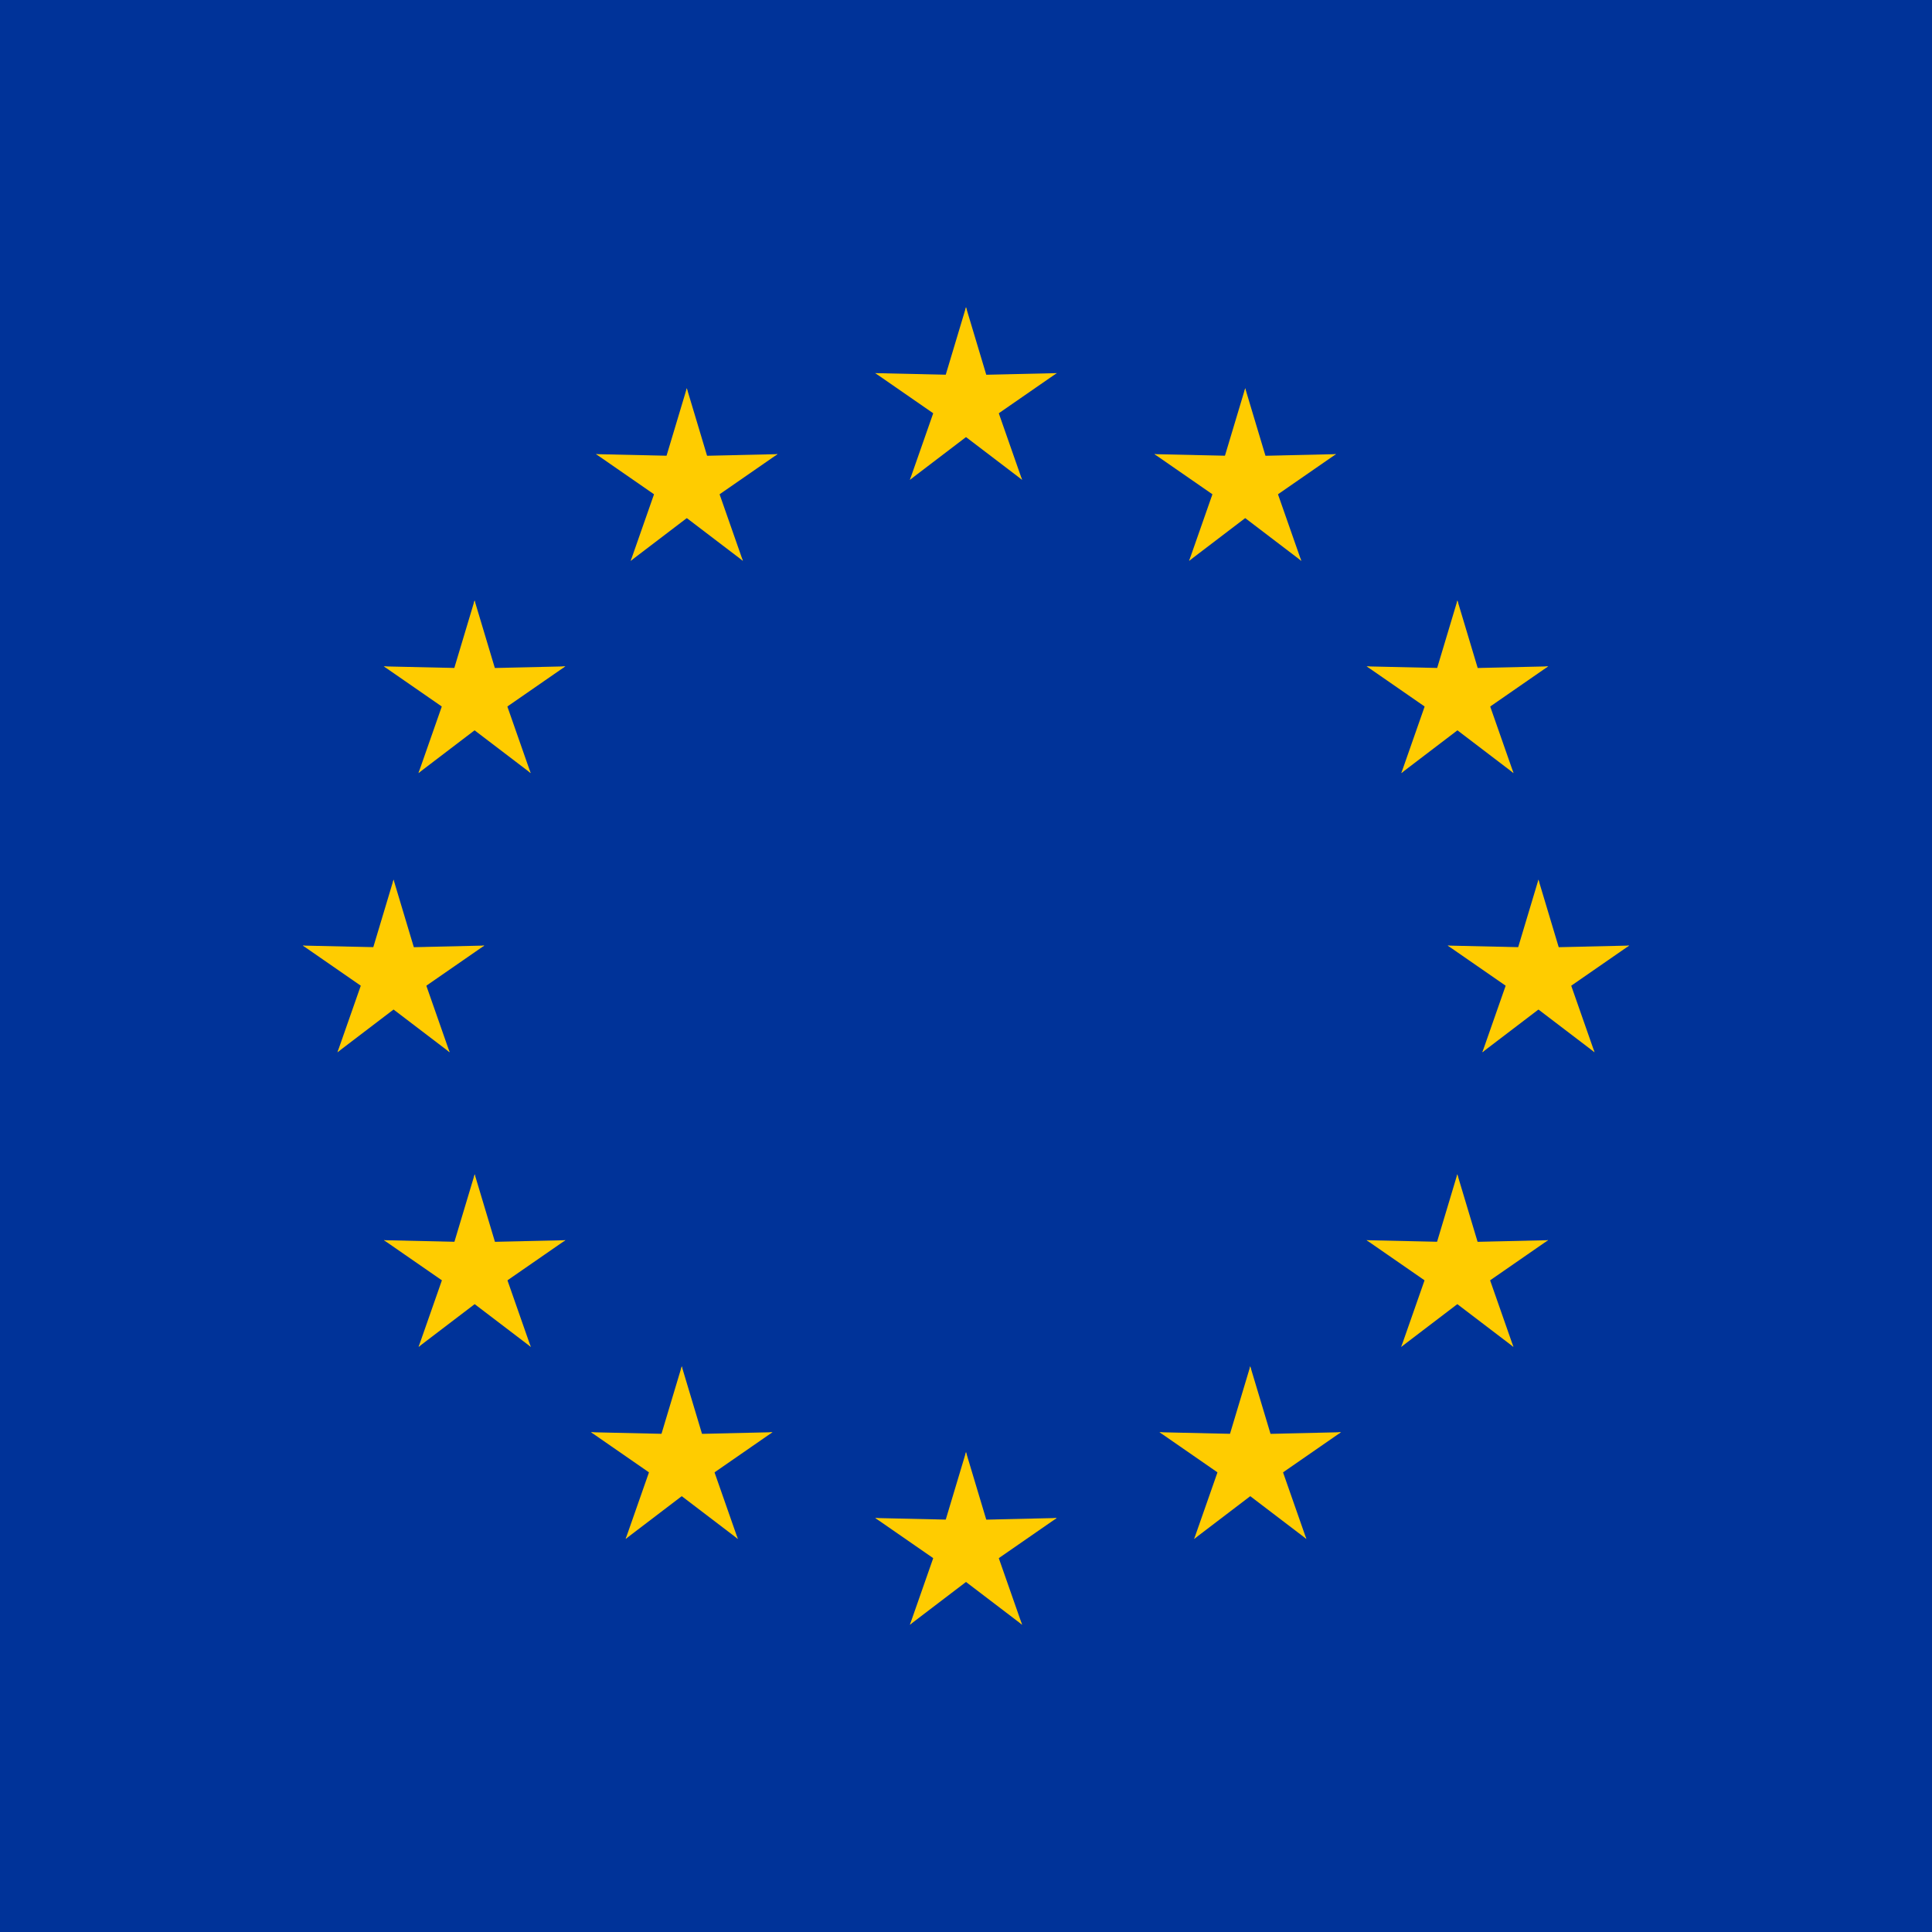
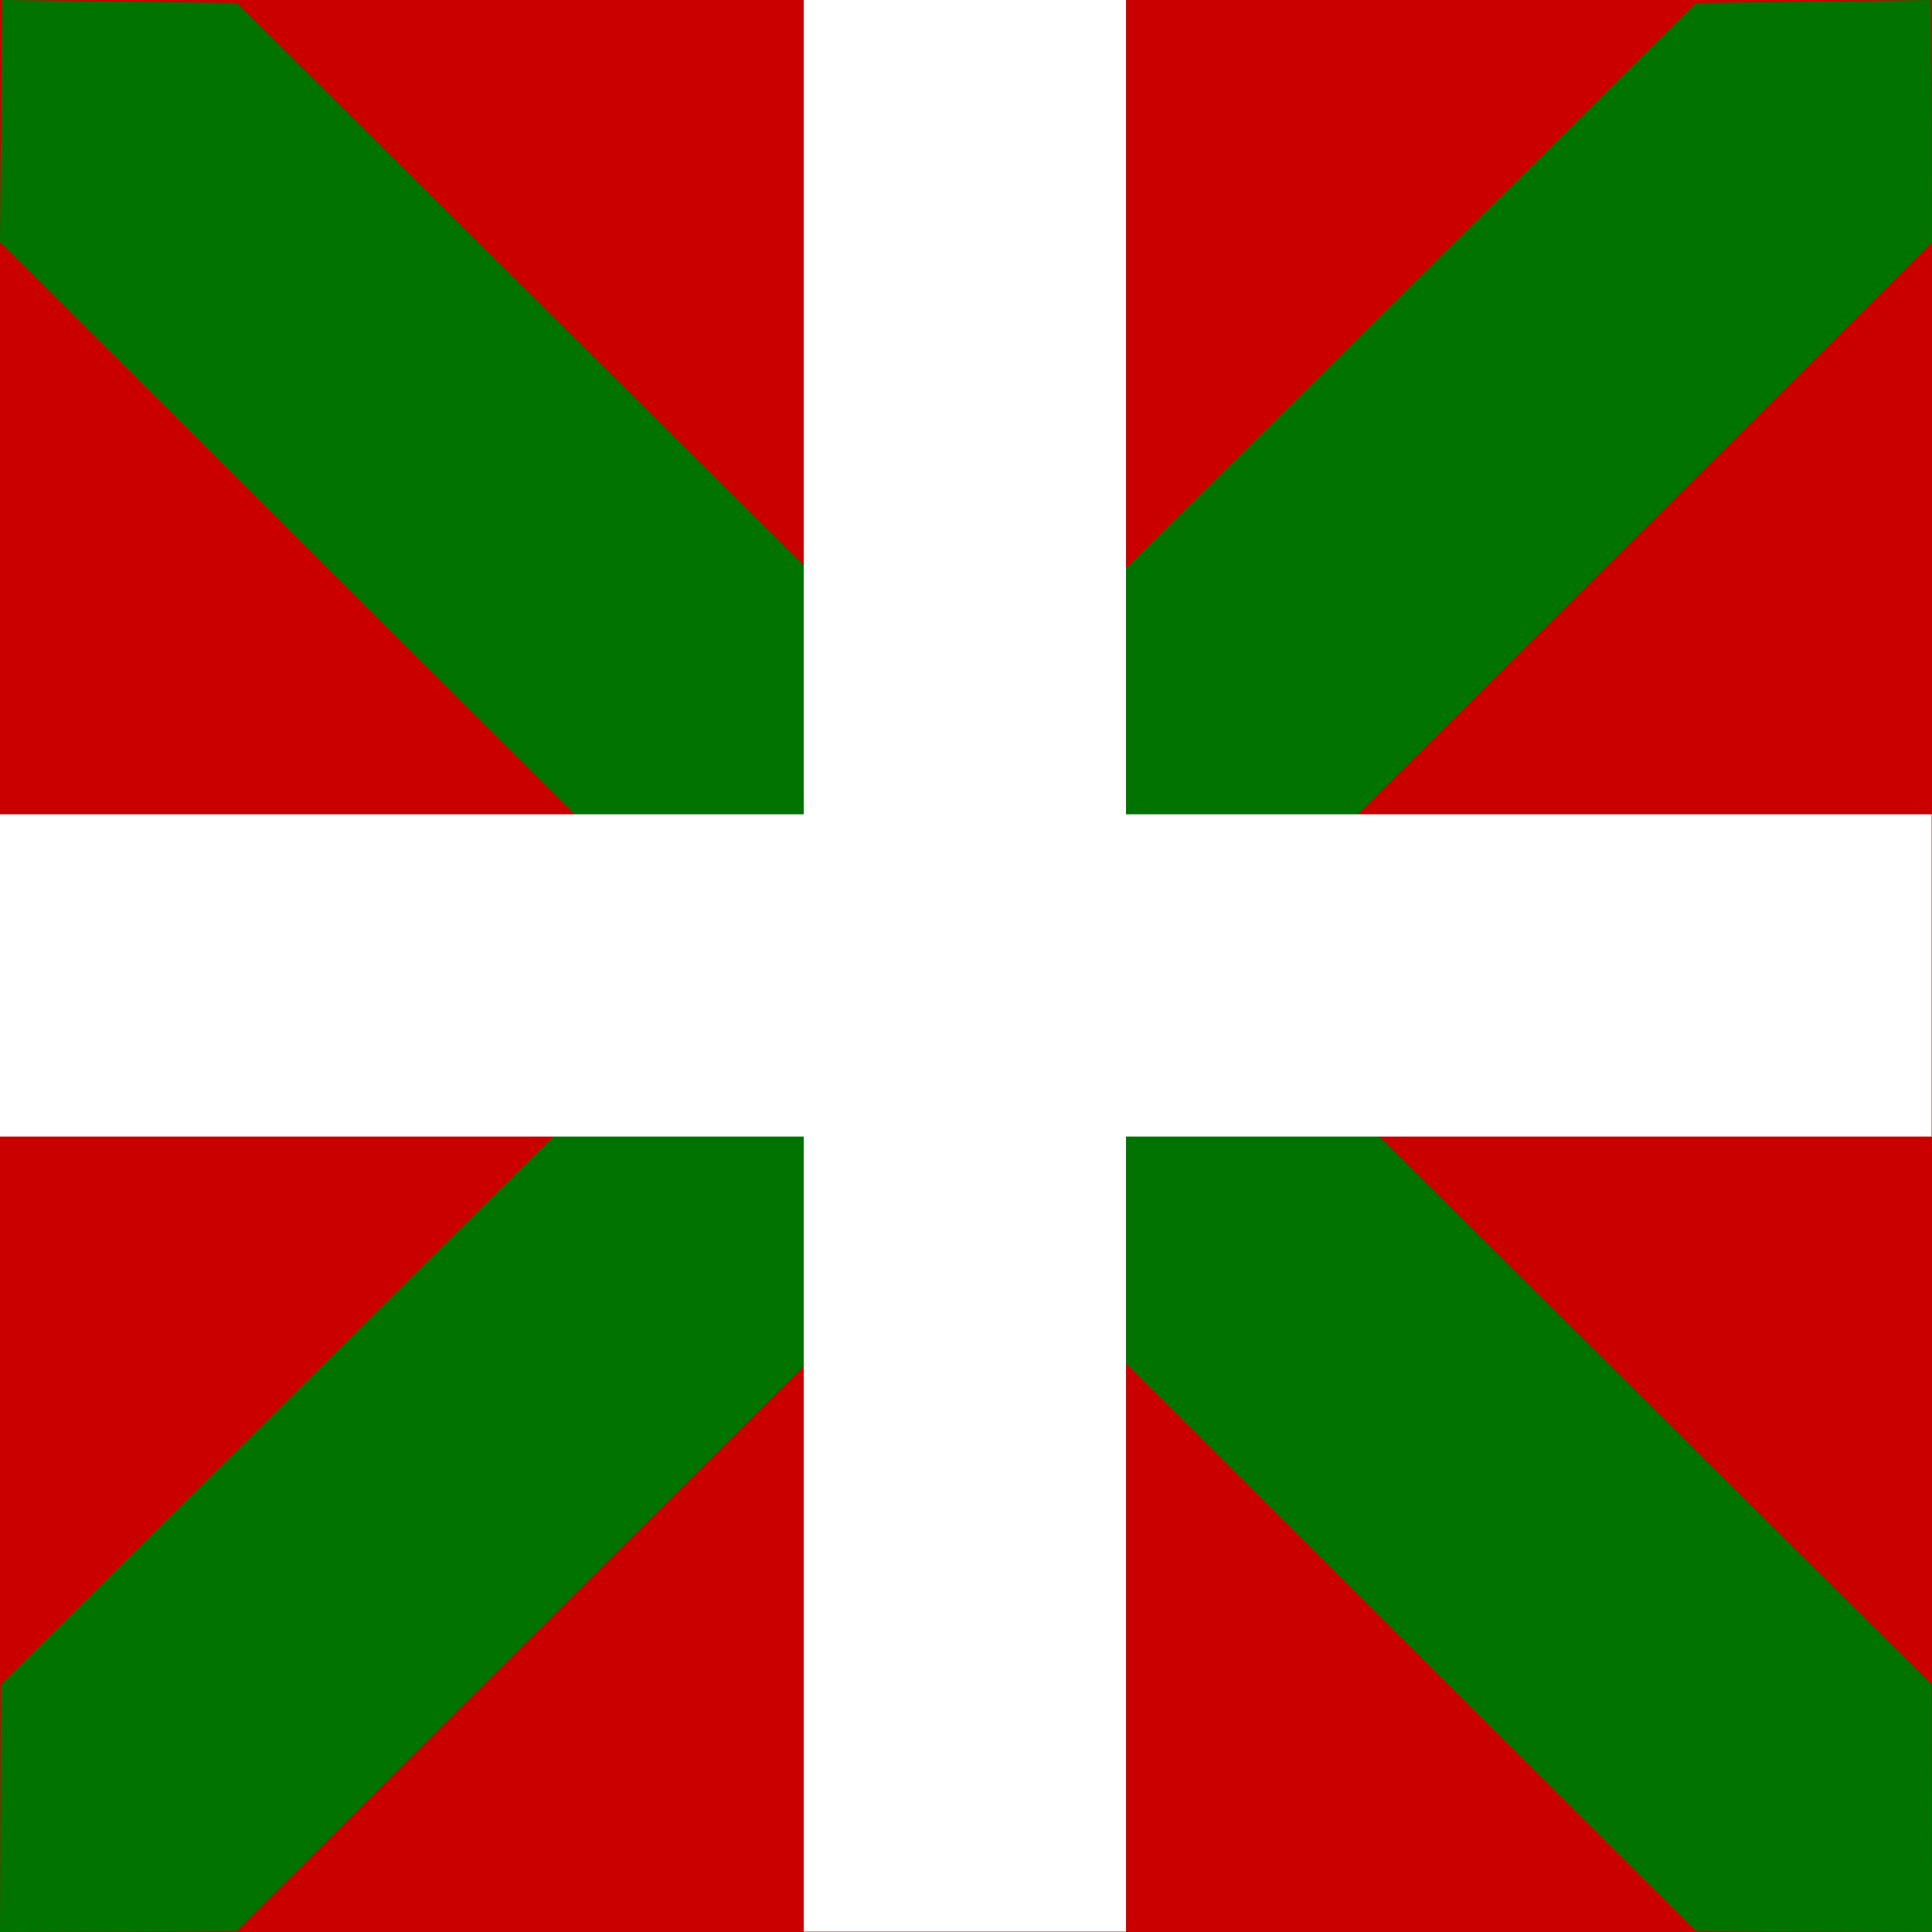
- <svg xmlns="http://www.w3.org/2000/svg" xmlns:xlink="http://www.w3.org/1999/xlink" id="flag-icons-eu" viewBox="0 0 512 512">
-   <defs>
-     <g id="d">
-       <g id="b">
-         <path id="a" d="m0-1-.3 1 .5.1z" />
-         <use xlink:href="#a" transform="scale(-1 1)" />
-       </g>
-       <g id="c">
-         <use xlink:href="#b" transform="rotate(72)" />
-         <use xlink:href="#b" transform="rotate(144)" />
-       </g>
-       <use xlink:href="#c" transform="scale(-1 1)" />
-     </g>
-   </defs>
-   <path fill="#039" d="M0 0h512v512H0z" />
-   <g fill="#fc0" transform="translate(256 258.4) scale(25.28395)">
-     <use xlink:href="#d" width="100%" height="100%" y="-6" />
-     <use xlink:href="#d" width="100%" height="100%" y="6" />
-     <g id="e">
-       <use xlink:href="#d" width="100%" height="100%" x="-6" />
-       <use xlink:href="#d" width="100%" height="100%" transform="rotate(-144 -2.3 -2.1)" />
-       <use xlink:href="#d" width="100%" height="100%" transform="rotate(144 -2.1 -2.3)" />
-       <use xlink:href="#d" width="100%" height="100%" transform="rotate(72 -4.7 -2)" />
-       <use xlink:href="#d" width="100%" height="100%" transform="rotate(72 -5 .5)" />
-     </g>
-     <use xlink:href="#e" width="100%" height="100%" transform="scale(-1 1)" />
+ <svg xmlns="http://www.w3.org/2000/svg" version="1.1" id="flag-icons-eu" x="0px" y="0px" viewBox="0 0 512 512" enable-background="new 0 0 512 512" xml:space="preserve">
+   <g>
+     <rect id="rect564_2_" fill-rule="evenodd" clip-rule="evenodd" fill="#CA0000" width="512" height="512" />
+     <path id="path691_2_" fill-rule="evenodd" clip-rule="evenodd" fill="#007300" d="M512,64.2L511.6,0l-62.2,0.8L0.2,446.4L0,512   l62.7-0.3L512,64.2L512,64.2L512,64.2z" />
+     <path id="path568_2_" fill-rule="evenodd" clip-rule="evenodd" fill="#007300" d="M0,64.2L0.5,0l62.2,0.8l449.1,445.6L512,512   l-62.7-0.3L0,64.2L0,64.2L0,64.2z" />
+     <rect id="rect566_2_" x="0" y="215.8" fill-rule="evenodd" clip-rule="evenodd" fill="#FFFFFF" width="511.9" height="85.4" />
+     <rect id="rect1217_2_" x="213" y="0" fill-rule="evenodd" clip-rule="evenodd" fill="#FFFFFF" width="85.4" height="511.9" />
  </g>
</svg>
